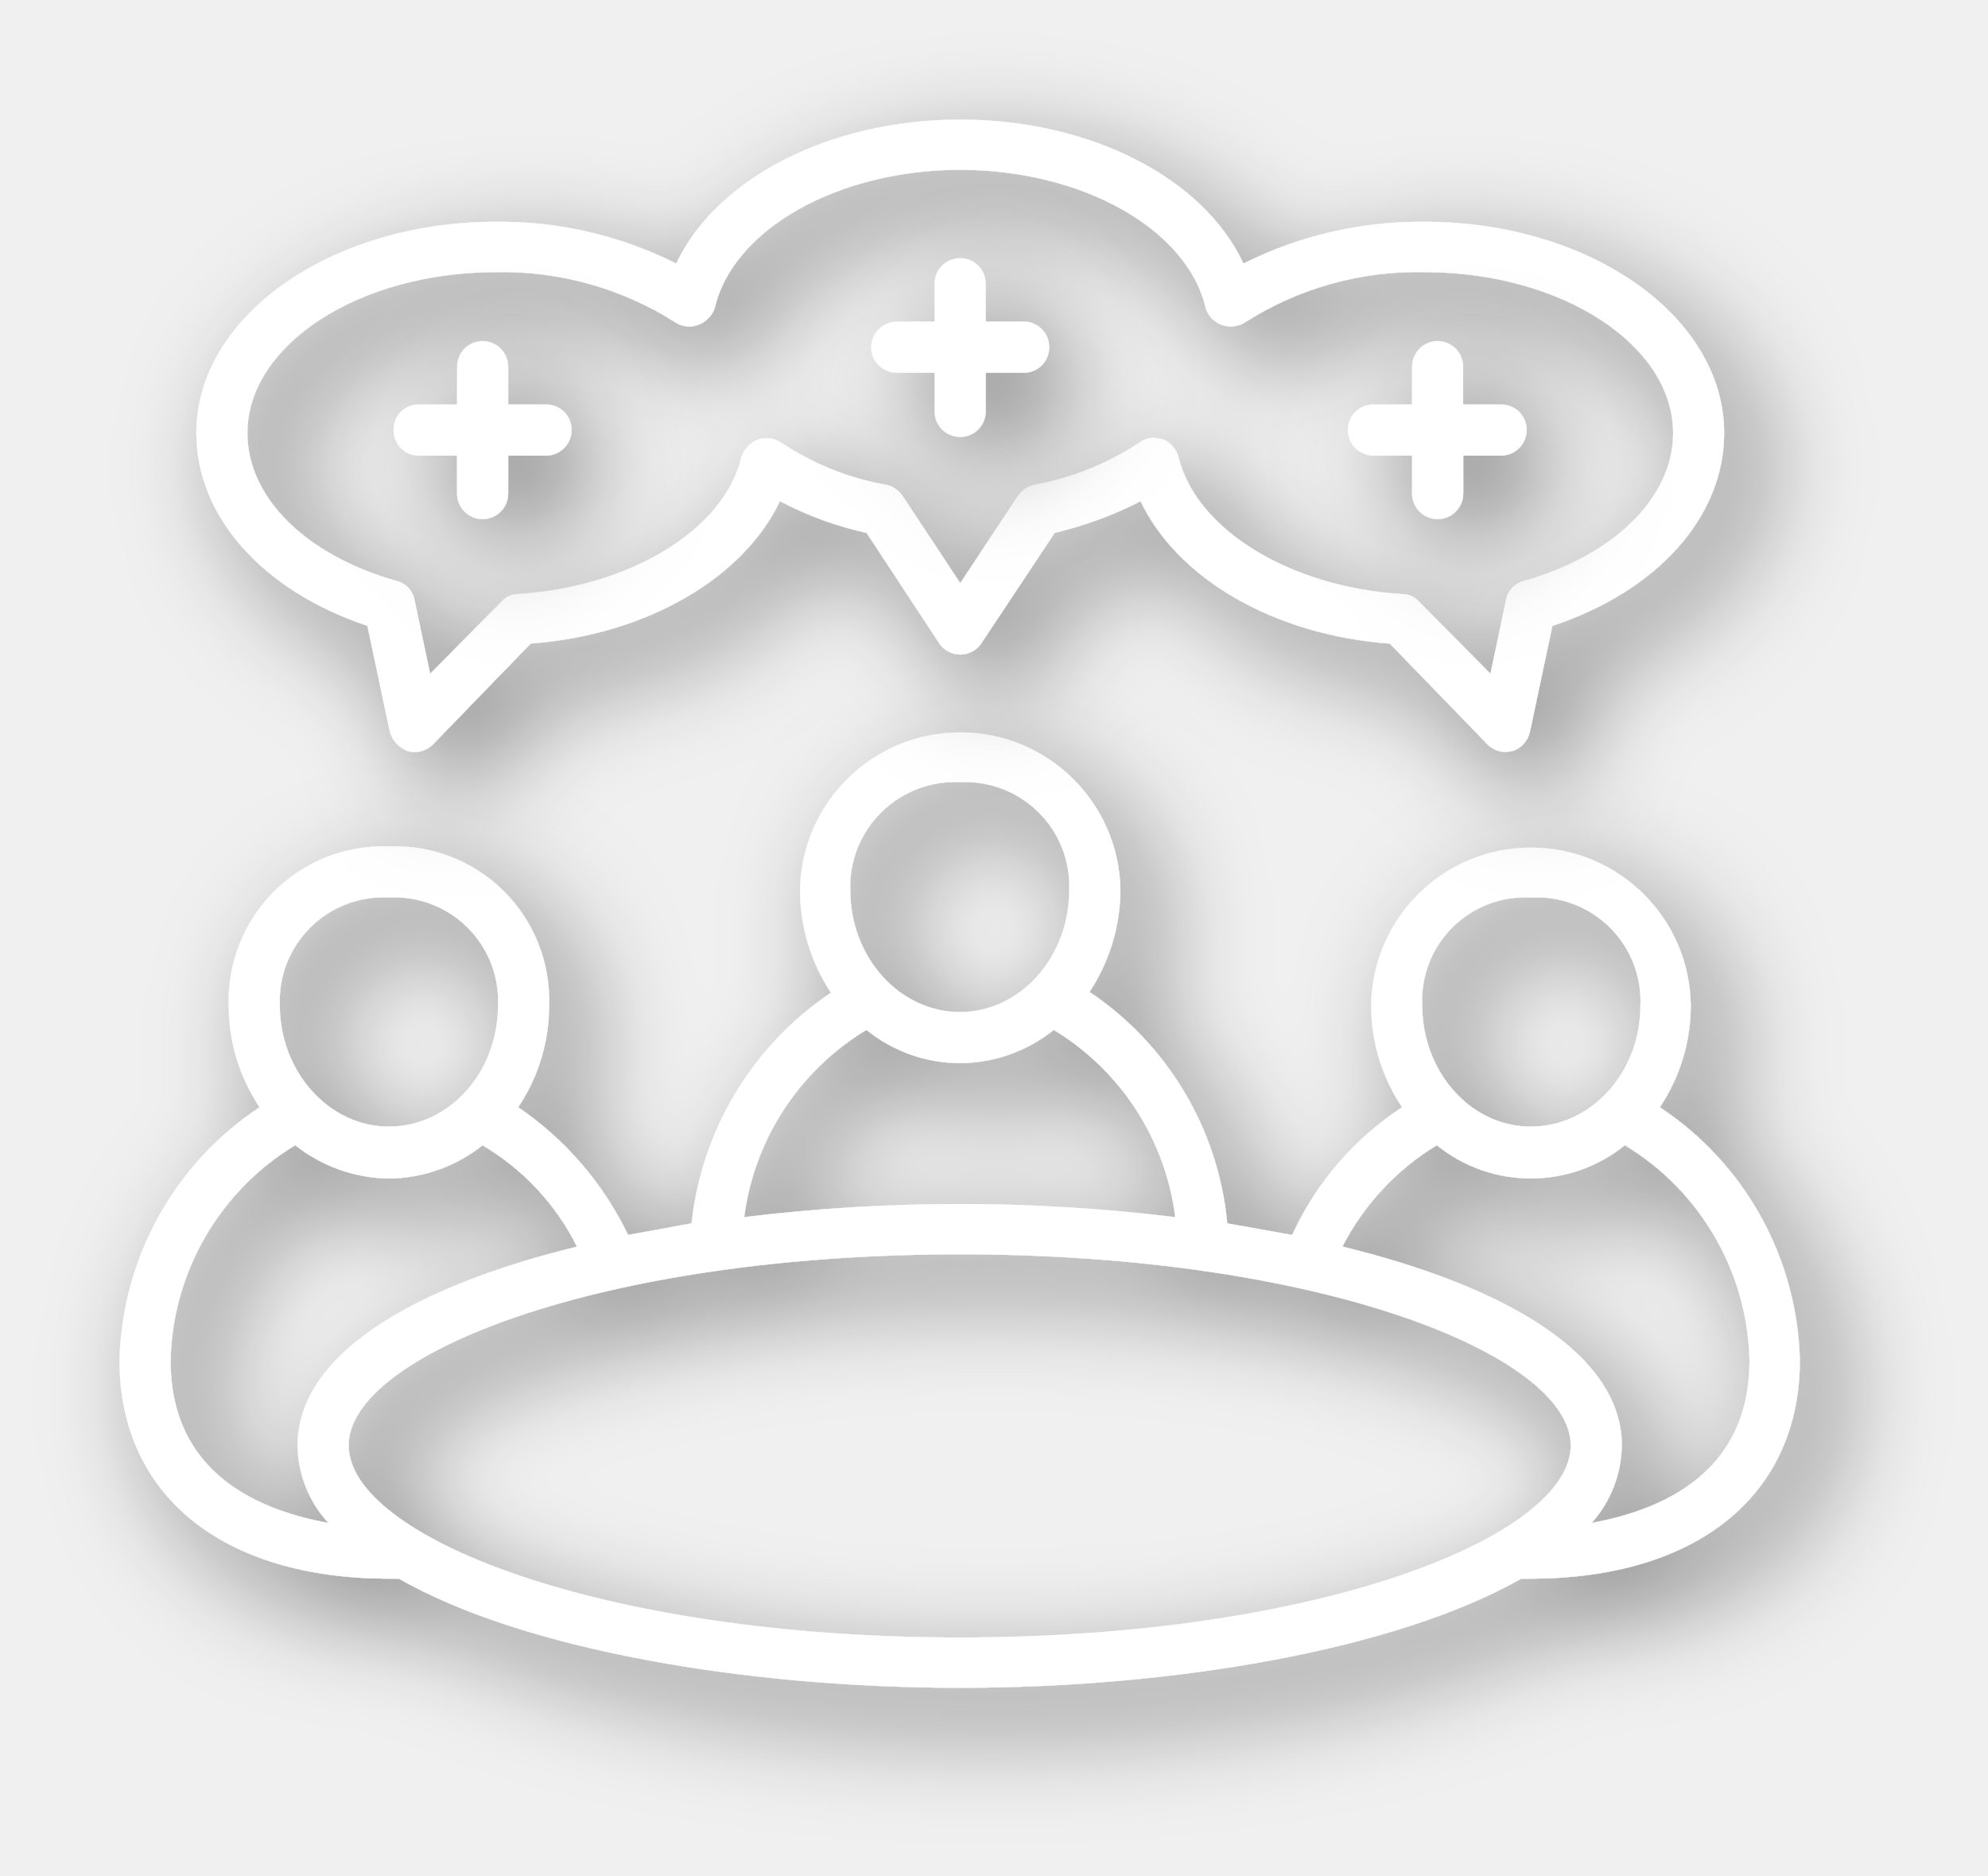
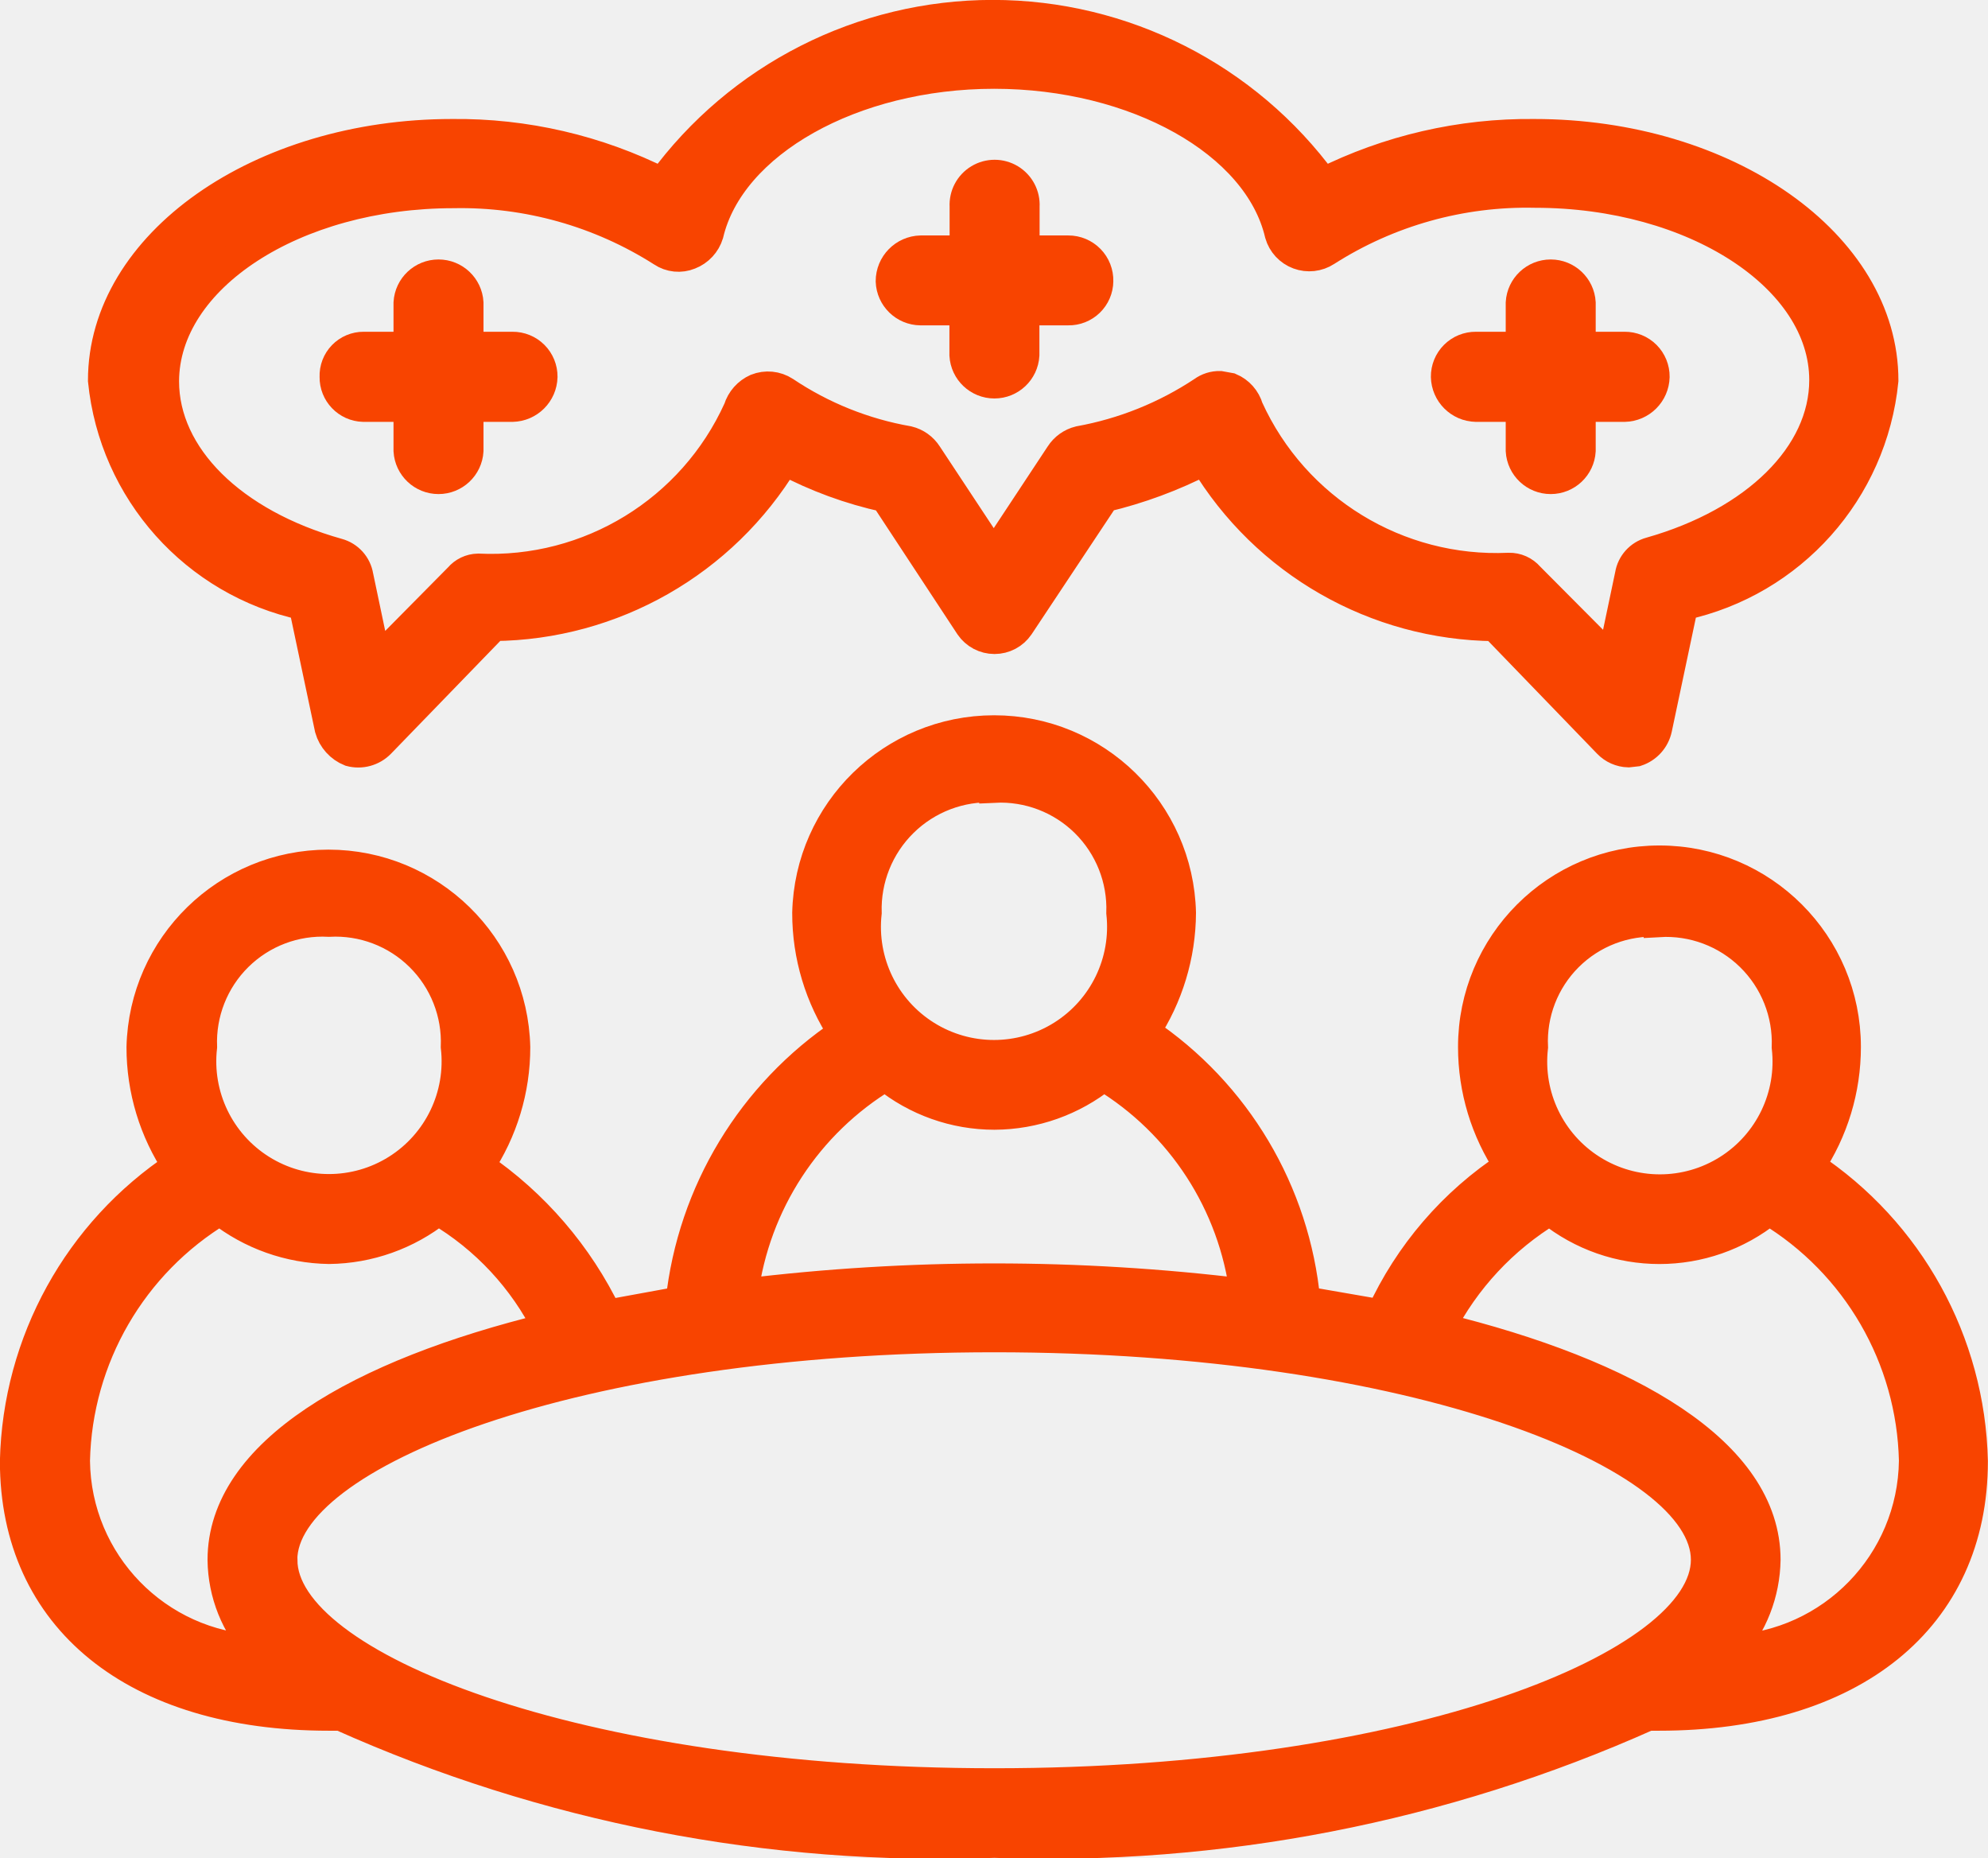
- <svg xmlns="http://www.w3.org/2000/svg" width="116.311" height="109.744" viewBox="0 0 116.311 109.744">
+ <svg xmlns="http://www.w3.org/2000/svg" width="19.551" height="18.265" viewBox="0 0 19.551 18.265">
  <defs>
-     <style>.a{fill:#fff;}.b{filter:url(#i);}.c{filter:url(#g);}.d{filter:url(#e);}.e{filter:url(#c);}.f{filter:url(#a);}</style>
-     <filter id="a" x="0" y="35.819" width="116.311" height="73.925" filterUnits="userSpaceOnUse">
-       <feOffset dx="2" dy="2" input="SourceAlpha" />
-       <feGaussianBlur stdDeviation="3" result="b" />
-       <feFlood flood-opacity="0.502" />
-       <feComposite operator="in" in2="b" />
-       <feComposite in="SourceGraphic" />
-     </filter>
-     <filter id="c" x="4.483" y="0" width="107.39" height="55.002" filterUnits="userSpaceOnUse">
-       <feOffset dx="2" dy="2" input="SourceAlpha" />
-       <feGaussianBlur stdDeviation="3" result="d" />
-       <feFlood flood-opacity="0.502" />
-       <feComposite operator="in" in2="d" />
-       <feComposite in="SourceGraphic" />
-     </filter>
-     <filter id="e" x="16.03" y="12.951" width="28.415" height="28.415" filterUnits="userSpaceOnUse">
-       <feOffset dx="2" dy="2" input="SourceAlpha" />
-       <feGaussianBlur stdDeviation="3" result="f" />
-       <feFlood flood-opacity="0.502" />
-       <feComposite operator="in" in2="f" />
-       <feComposite in="SourceGraphic" />
-     </filter>
-     <filter id="g" x="71.865" y="12.951" width="28.461" height="28.415" filterUnits="userSpaceOnUse">
-       <feOffset dx="2" dy="2" input="SourceAlpha" />
-       <feGaussianBlur stdDeviation="3" result="h" />
-       <feFlood flood-opacity="0.502" />
-       <feComposite operator="in" in2="h" />
-       <feComposite in="SourceGraphic" />
-     </filter>
-     <filter id="i" x="43.971" y="8.106" width="28.415" height="28.46" filterUnits="userSpaceOnUse">
-       <feOffset dx="2" dy="2" input="SourceAlpha" />
-       <feGaussianBlur stdDeviation="3" result="j" />
-       <feFlood flood-opacity="0.502" />
-       <feComposite operator="in" in2="j" />
-       <feComposite in="SourceGraphic" />
-     </filter>
+     <style>.a{fill:#f84400;stroke:#f84400;stroke-width:0.3px;}</style>
  </defs>
-   <g transform="translate(7 7)">
-     <g transform="translate(0 35.819)">
-       <g class="f" transform="matrix(1, 0, 0, 1, -7, -42.82)">
-         <path class="a" d="M142.63,89.229a10.706,10.706,0,0,0,1.811-5.977,9.351,9.351,0,0,0-18.7,0,10.705,10.705,0,0,0,1.811,5.977,17.749,17.749,0,0,0-6.43,7.472l-3.8-.679a18.356,18.356,0,0,0-8.06-13.54,10.956,10.956,0,0,0,1.811-5.977,9.375,9.375,0,0,0-18.747,0,10.854,10.854,0,0,0,1.811,6.023A18.654,18.654,0,0,0,85.98,96.021l-3.713.679a19.006,19.006,0,0,0-6.43-7.472,10.705,10.705,0,0,0,1.811-5.977,9.016,9.016,0,0,0-9.374-9.283A9.042,9.042,0,0,0,58.9,83.252a10.707,10.707,0,0,0,1.811,5.977,18.265,18.265,0,0,0-8.2,14.808c0,7.879,6.023,12.77,15.759,12.77h.589c7.291,4.166,20.332,6.385,32.831,6.385s25.495-2.219,32.831-6.385h.543c9.736,0,15.759-4.89,15.759-12.77A18.265,18.265,0,0,0,142.63,89.229Zm-7.562-12.272a6.075,6.075,0,0,1,6.43,6.294c0,3.939-2.853,7.109-6.43,7.109-3.487,0-6.34-3.17-6.34-7.109A6.026,6.026,0,0,1,135.067,76.957ZM101.693,70.21a6.088,6.088,0,0,1,6.385,6.294c0,3.985-2.9,7.155-6.385,7.155-3.532,0-6.43-3.17-6.43-7.155A6.125,6.125,0,0,1,101.693,70.21ZM96.214,84.7a8.7,8.7,0,0,0,5.479,1.947,8.793,8.793,0,0,0,5.479-1.947,14.99,14.99,0,0,1,7.11,10.958,103.716,103.716,0,0,0-25.223,0A15.043,15.043,0,0,1,96.214,84.7Zm-27.94-7.743a6.063,6.063,0,0,1,6.385,6.294c0,3.939-2.853,7.109-6.385,7.109-3.487,0-6.385-3.17-6.385-7.109A6.063,6.063,0,0,1,68.274,76.957ZM55.5,104.037a15.1,15.1,0,0,1,7.291-12.589A9.07,9.07,0,0,0,68.274,93.4a8.968,8.968,0,0,0,5.479-1.947,14.253,14.253,0,0,1,5.525,5.932c-9.464,2.31-16.347,6.249-16.347,11.638a6.773,6.773,0,0,0,1.811,4.528C60.757,112.822,55.5,110.738,55.5,104.037Zm10.415,4.981c0-5.3,14.672-11.185,35.774-11.185,21.057,0,35.729,5.887,35.729,11.185s-14.672,11.23-35.729,11.23C80.591,120.248,65.919,114.316,65.919,109.018Zm72.726,4.528a6.95,6.95,0,0,0,1.766-4.528c0-5.389-6.883-9.328-16.347-11.638a14.855,14.855,0,0,1,5.525-5.932,8.747,8.747,0,0,0,11,0,15.1,15.1,0,0,1,7.291,12.589C147.883,110.738,142.585,112.822,138.645,113.546Z" transform="translate(-45.52 -24.45)" />
-       </g>
+   <g transform="translate(0.15 0.15)">
+     <g transform="translate(0 7.014)">
+       <path class="a" d="M70.161,71.567a2.1,2.1,0,0,0,.355-1.17,1.831,1.831,0,0,0-3.662,0,2.1,2.1,0,0,0,.355,1.17,3.475,3.475,0,0,0-1.259,1.463L65.2,72.9a3.594,3.594,0,0,0-1.578-2.651,2.145,2.145,0,0,0,.355-1.17,1.836,1.836,0,0,0-3.671,0,2.125,2.125,0,0,0,.355,1.179,3.653,3.653,0,0,0-1.6,2.642l-.727.133a3.721,3.721,0,0,0-1.259-1.463,2.1,2.1,0,0,0,.355-1.17,1.836,1.836,0,0,0-3.671,0,2.1,2.1,0,0,0,.355,1.17,3.576,3.576,0,0,0-1.6,2.9c0,1.543,1.179,2.5,3.086,2.5h.115a14.418,14.418,0,0,0,6.429,1.25,14.445,14.445,0,0,0,6.429-1.25h.106c1.906,0,3.086-.958,3.086-2.5A3.576,3.576,0,0,0,70.161,71.567Zm-1.481-2.4A1.19,1.19,0,0,1,69.939,70.4a1.258,1.258,0,1,1-2.5,0A1.18,1.18,0,0,1,68.68,69.164Zm-6.535-1.321a1.192,1.192,0,0,1,1.25,1.233,1.262,1.262,0,1,1-2.509,0A1.2,1.2,0,0,1,62.145,67.843ZM61.072,70.68a1.7,1.7,0,0,0,1.073.381,1.722,1.722,0,0,0,1.073-.381,2.935,2.935,0,0,1,1.392,2.146,20.31,20.31,0,0,0-4.939,0A2.946,2.946,0,0,1,61.072,70.68ZM55.6,69.164a1.187,1.187,0,0,1,1.25,1.233,1.258,1.258,0,1,1-2.5,0A1.187,1.187,0,0,1,55.6,69.164Zm-2.5,5.3A2.956,2.956,0,0,1,54.528,72a1.776,1.776,0,0,0,1.073.381A1.756,1.756,0,0,0,56.674,72a2.791,2.791,0,0,1,1.082,1.162c-1.853.452-3.2,1.224-3.2,2.279a1.326,1.326,0,0,0,.355.887A1.883,1.883,0,0,1,53.1,74.467Zm2.039.975c0-1.037,2.873-2.19,7.005-2.19s7,1.153,7,2.19-2.873,2.2-7,2.2S55.14,76.48,55.14,75.442Zm14.241.887a1.361,1.361,0,0,0,.346-.887c0-1.055-1.348-1.827-3.2-2.279A2.909,2.909,0,0,1,67.607,72a1.713,1.713,0,0,0,2.155,0,2.956,2.956,0,0,1,1.428,2.465A1.889,1.889,0,0,1,69.381,76.329Z" transform="translate(-52.515 -67.267)" />
    </g>
-     <g transform="translate(4.483)">
-       <g class="e" transform="matrix(1, 0, 0, 1, -11.48, -7)">
-         <path class="a" d="M62.622,96.091l1.313,6.2a1.729,1.729,0,0,0,1.042,1.132,1.505,1.505,0,0,0,1.494-.408l5.706-5.887c6.792-.5,12.453-3.849,14.581-8.332a19.868,19.868,0,0,0,5.072,1.857l4.257,6.475a1.481,1.481,0,0,0,2.445,0l4.3-6.475A22.142,22.142,0,0,0,107.86,88.8c2.128,4.483,7.744,7.834,14.581,8.332l5.706,5.887a1.473,1.473,0,0,0,1.042.453l.407-.045a1.541,1.541,0,0,0,1.042-1.132l1.313-6.2C138.11,94.054,142,89.706,142,84.816c0-6.838-7.879-12.362-17.525-12.362a23.118,23.118,0,0,0-10.6,2.446c-2.309-4.981-8.921-8.423-16.574-8.423S83.045,69.918,80.69,74.9a22.928,22.928,0,0,0-10.551-2.446c-9.646,0-17.525,5.525-17.525,12.362C52.614,89.706,56.509,94.054,62.622,96.091ZM70.139,75.4A18.834,18.834,0,0,1,80.645,78.34,1.449,1.449,0,0,0,82,78.476a1.6,1.6,0,0,0,.951-1c1.087-4.619,7.245-8.061,14.355-8.061s13.268,3.441,14.355,8.061a1.538,1.538,0,0,0,2.31.86A18.728,18.728,0,0,1,124.48,75.4c8.015,0,14.536,4.257,14.536,9.419,0,3.758-3.442,7.155-8.74,8.649a1.41,1.41,0,0,0-1.041,1.132l-.906,4.3-4.166-4.211a1.3,1.3,0,0,0-1-.453c-6.566-.407-12.046-3.758-13.087-8.015a1.582,1.582,0,0,0-.906-1.042l-.5-.091a1.394,1.394,0,0,0-.86.272,16.545,16.545,0,0,1-6.2,2.491,1.574,1.574,0,0,0-.951.679L97.309,93.6l-3.351-5.072a1.573,1.573,0,0,0-.951-.679,16.115,16.115,0,0,1-6.2-2.491,1.528,1.528,0,0,0-1.4-.136,1.645,1.645,0,0,0-.906,1c-1,4.256-6.521,7.608-13.087,8.015a1.275,1.275,0,0,0-.951.453L66.29,98.9l-.906-4.3a1.41,1.41,0,0,0-1.041-1.132C59,91.97,55.6,88.574,55.6,84.816,55.6,79.653,62.124,75.4,70.139,75.4Z" transform="translate(-41.13 -59.48)" />
-       </g>
+     <g transform="translate(0.878)">
+       <path class="a" d="M54.574,72.275l.257,1.215a.339.339,0,0,0,.2.222.3.3,0,0,0,.293-.08l1.117-1.153A3.377,3.377,0,0,0,59.3,70.848a3.891,3.891,0,0,0,.993.364l.834,1.268a.29.29,0,0,0,.479,0l.842-1.268a4.337,4.337,0,0,0,.984-.364,3.364,3.364,0,0,0,2.855,1.632L67.4,73.632a.288.288,0,0,0,.2.089l.08-.009a.3.3,0,0,0,.2-.222l.257-1.215a2.514,2.514,0,0,0,1.969-2.208c0-1.339-1.543-2.421-3.432-2.421a4.527,4.527,0,0,0-2.075.479,4.026,4.026,0,0,0-6.5,0,4.49,4.49,0,0,0-2.066-.479c-1.889,0-3.432,1.082-3.432,2.421A2.515,2.515,0,0,0,54.574,72.275Zm1.472-4.052A3.688,3.688,0,0,1,58.1,68.8a.284.284,0,0,0,.266.027.312.312,0,0,0,.186-.2c.213-.9,1.419-1.578,2.811-1.578s2.6.674,2.811,1.578a.3.3,0,0,0,.452.168,3.667,3.667,0,0,1,2.057-.576c1.569,0,2.846.834,2.846,1.844,0,.736-.674,1.4-1.711,1.694a.276.276,0,0,0-.2.222l-.177.842L66.624,72a.254.254,0,0,0-.2-.089,2.683,2.683,0,0,1-2.563-1.569.31.31,0,0,0-.177-.2l-.1-.018a.273.273,0,0,0-.168.053,3.24,3.24,0,0,1-1.215.488.308.308,0,0,0-.186.133l-.656.993-.656-.993a.308.308,0,0,0-.186-.133,3.156,3.156,0,0,1-1.215-.488.3.3,0,0,0-.275-.027.322.322,0,0,0-.177.2,2.673,2.673,0,0,1-2.563,1.569.25.25,0,0,0-.186.089l-.816.825-.177-.842a.276.276,0,0,0-.2-.222c-1.046-.293-1.711-.958-1.711-1.694C53.2,69.056,54.476,68.223,56.046,68.223Z" transform="translate(-52.614 -66.476)" />
    </g>
-     <g transform="translate(16.03 12.951)">
-       <g class="d" transform="matrix(1, 0, 0, 1, -23.03, -19.95)">
-         <path class="a" d="M54.318,73.464h2.264v2.219a1.494,1.494,0,0,0,2.989,0V73.464H61.79a1.508,1.508,0,0,0,1.494-1.495,1.479,1.479,0,0,0-1.494-1.494H59.571V68.256a1.494,1.494,0,0,0-2.989,0v2.219H54.318a1.441,1.441,0,0,0-1.449,1.494A1.469,1.469,0,0,0,54.318,73.464Z" transform="translate(-29.84 -46.81)" />
-       </g>
+     <g transform="translate(3.139 2.536)">
+       <path class="a" d="M53.153,68.074H53.6v.434a.293.293,0,0,0,.585,0v-.434h.435a.3.3,0,0,0,.293-.293.29.29,0,0,0-.293-.293h-.435v-.435a.293.293,0,0,0-.585,0v.435h-.443a.282.282,0,0,0-.284.293A.288.288,0,0,0,53.153,68.074Z" transform="translate(-52.869 -66.762)" />
    </g>
-     <g transform="translate(71.865 12.951)">
-       <g class="c" transform="matrix(1, 0, 0, 1, -78.87, -19.95)">
-         <path class="a" d="M55.6,73.464h2.264v2.219a1.494,1.494,0,0,0,2.989,0V73.464h2.219a1.508,1.508,0,0,0,1.494-1.495,1.479,1.479,0,0,0-1.494-1.494H60.849V68.256a1.494,1.494,0,0,0-2.989,0v2.219H55.6A1.479,1.479,0,0,0,54.1,71.969,1.508,1.508,0,0,0,55.6,73.464Z" transform="translate(24.76 -46.81)" />
-       </g>
+     <g transform="translate(14.072 2.536)">
+       <path class="a" d="M54.395,68.074h.443v.434a.293.293,0,0,0,.585,0v-.434h.434a.3.3,0,0,0,.293-.293.29.29,0,0,0-.293-.293h-.434v-.435a.293.293,0,0,0-.585,0v.435h-.443a.29.29,0,0,0-.293.293A.3.3,0,0,0,54.395,68.074Z" transform="translate(-54.102 -66.762)" />
    </g>
-     <g transform="translate(43.971 8.106)">
-       <g class="b" transform="matrix(1, 0, 0, 1, -50.97, -15.11)">
-         <path class="a" d="M54.981,73.357H57.2v2.264a1.494,1.494,0,0,0,2.989,0V73.357h2.219A1.469,1.469,0,0,0,63.9,71.908a1.489,1.489,0,0,0-1.494-1.54H60.188V68.149a1.494,1.494,0,1,0-2.989,0v2.219H54.981a1.517,1.517,0,0,0-1.494,1.54A1.5,1.5,0,0,0,54.981,73.357Z" transform="translate(-2.52 -51.55)" />
-       </g>
+     <g transform="translate(8.61 1.587)">
+       <path class="a" d="M53.779,67.967h.434v.443a.293.293,0,0,0,.585,0v-.443h.434a.288.288,0,0,0,.293-.284.292.292,0,0,0-.293-.3H54.8v-.434a.293.293,0,1,0-.585,0v.434h-.434a.3.3,0,0,0-.293.3A.294.294,0,0,0,53.779,67.967Z" transform="translate(-53.486 -66.655)" />
    </g>
  </g>
</svg>
